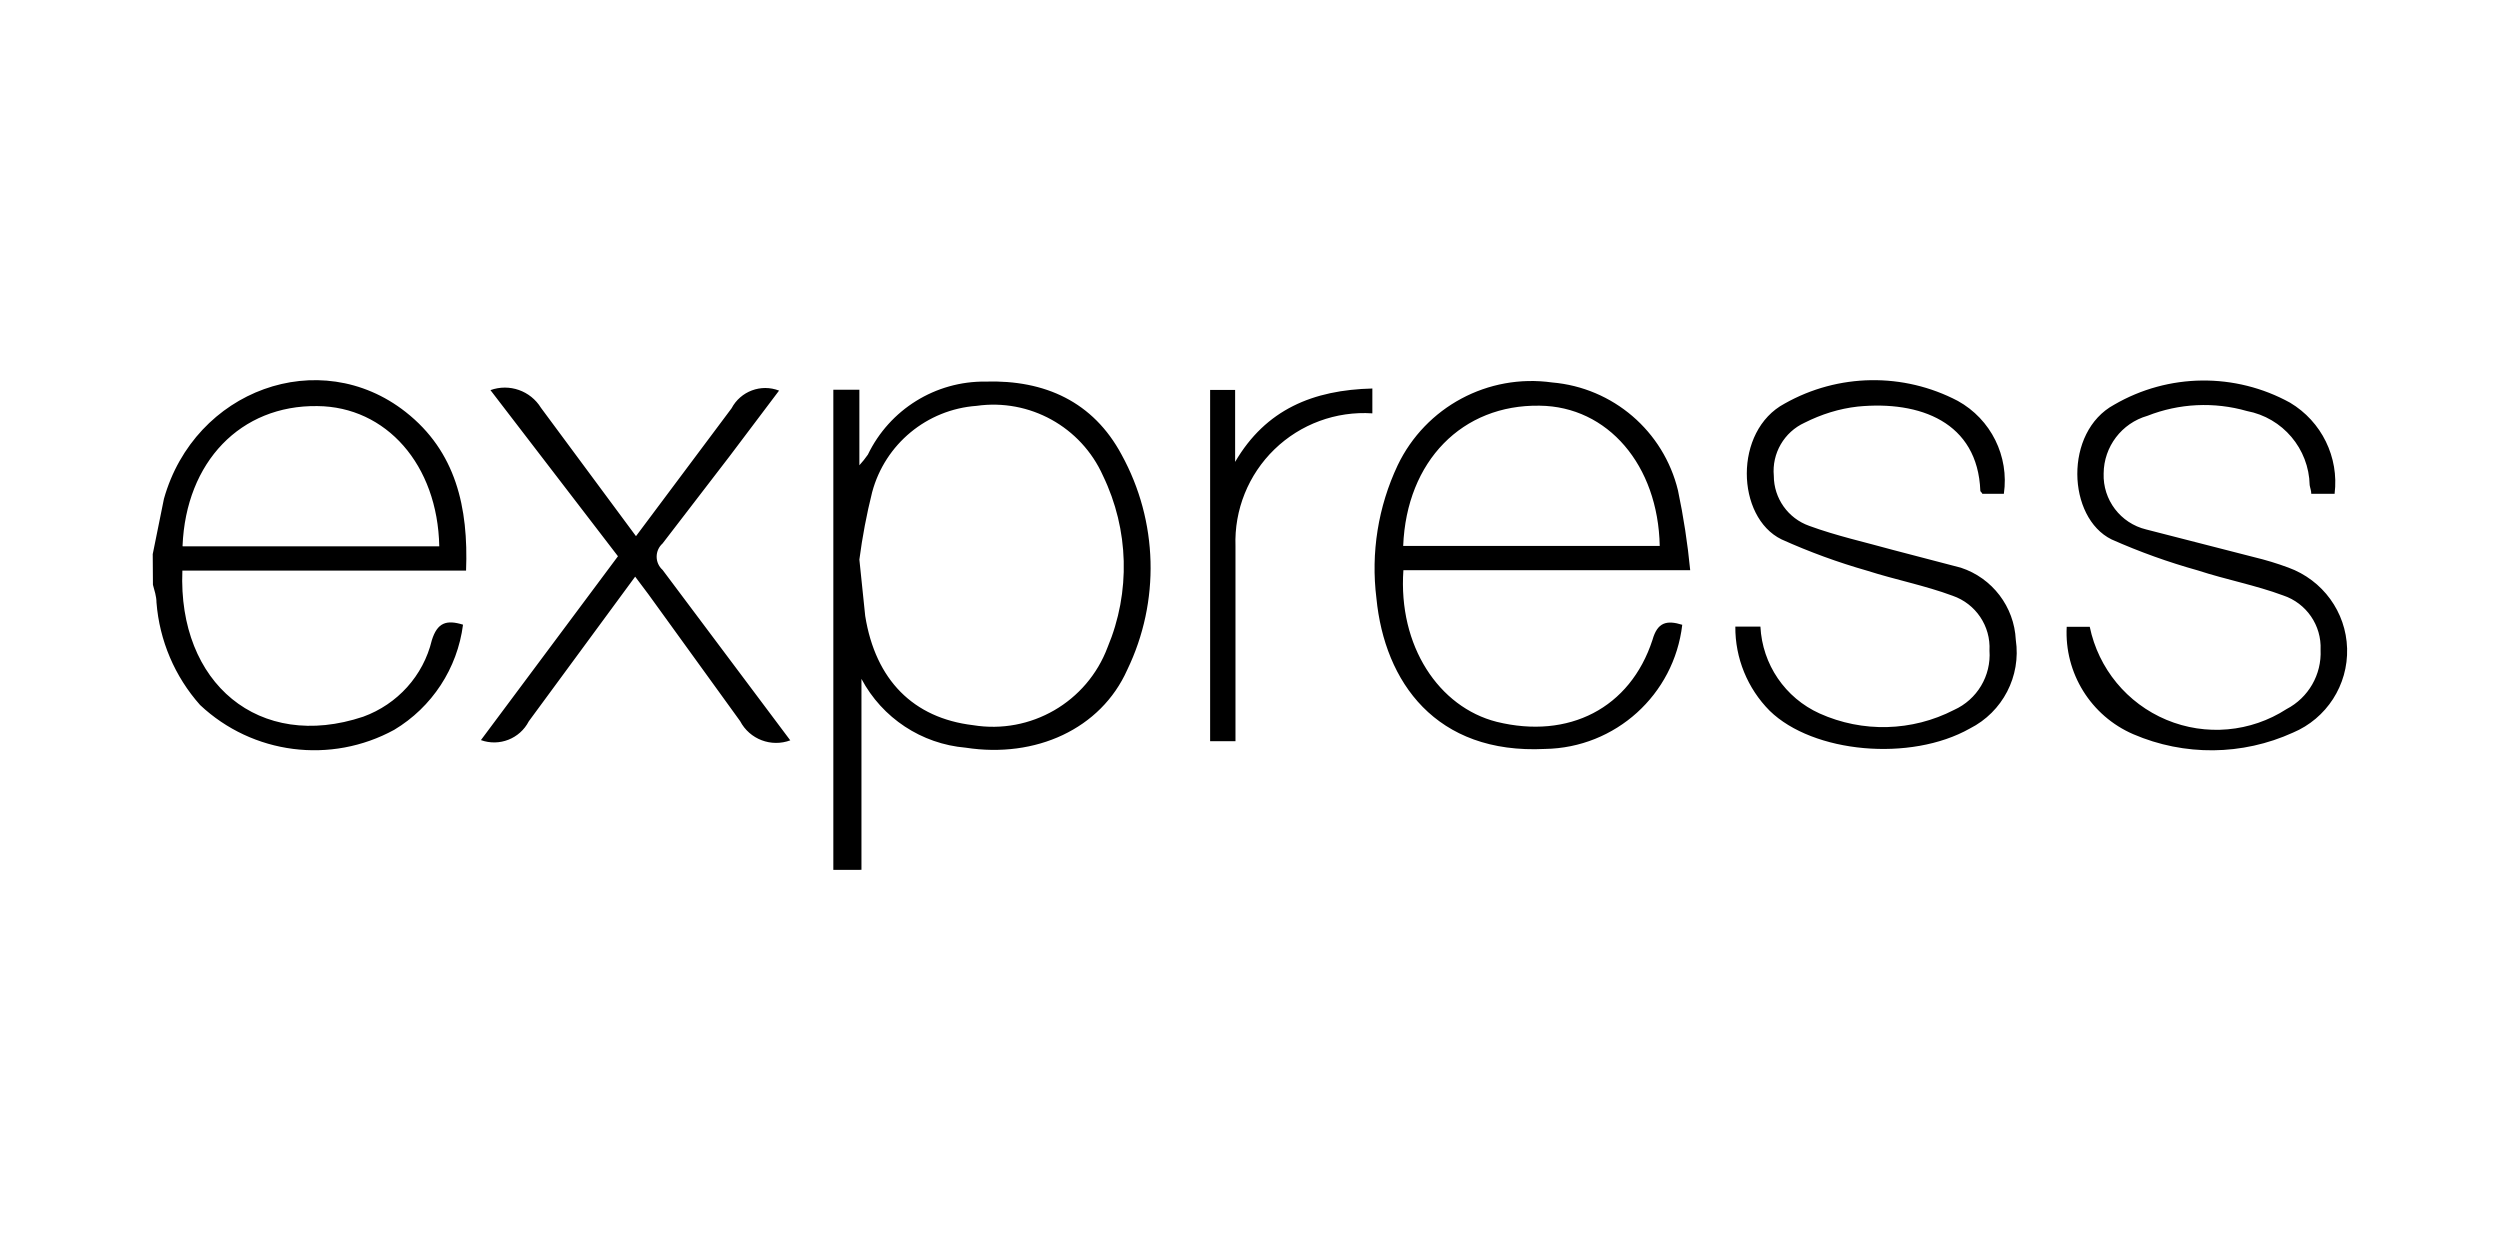
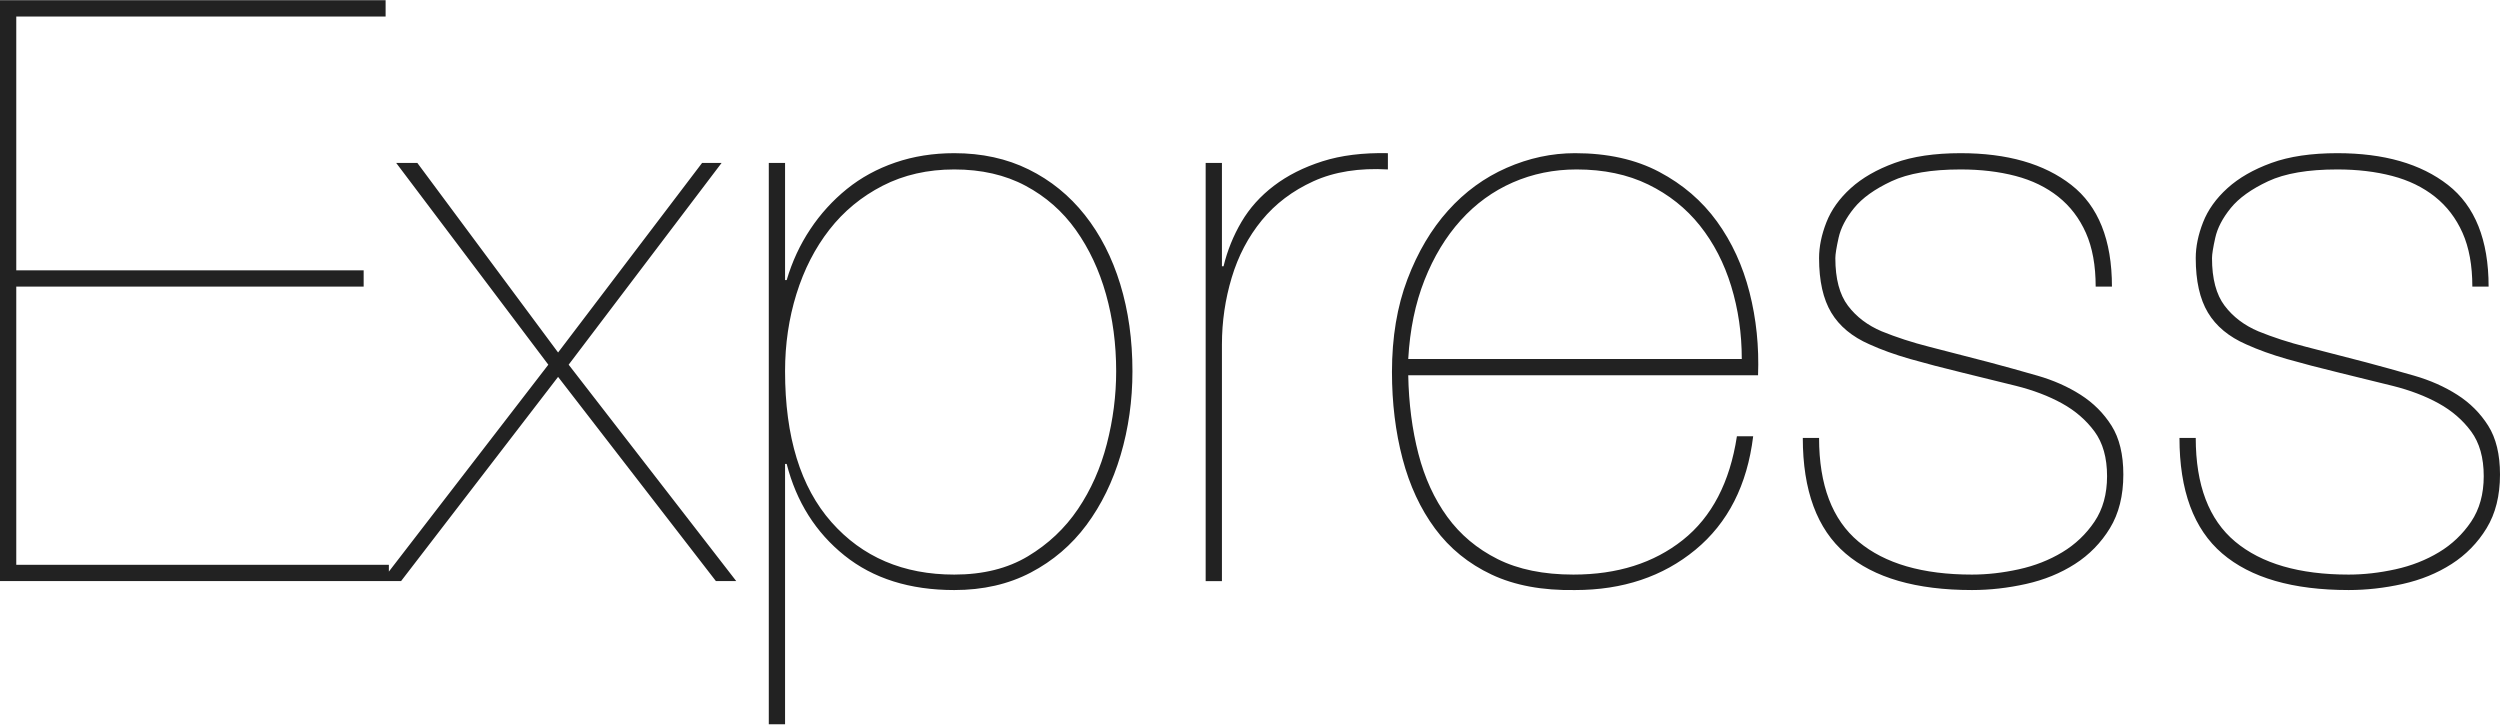
- <svg xmlns="http://www.w3.org/2000/svg" width="120" height="60">
-   <path d="M40 41.753V18.708h1.25v3.625a4.74 4.74 0 0 0 .408-.511c1.044-2.166 3.246-3.533 5.65-3.506 2.85-.085 5.166.97 6.527 3.506a11.27 11.27 0 0 1 .272 10.331c-1.268 2.842-4.4 4.255-7.753 3.736a6.27 6.27 0 0 1-5.004-3.302v9.165zm1.25-14.893l.28 2.706c.494 3.08 2.315 4.9 5.174 5.242a5.88 5.88 0 0 0 6.459-3.736c1.112-2.65 1.03-5.65-.22-8.238a5.76 5.76 0 0 0-6.068-3.353 5.61 5.61 0 0 0-5.012 4.144 28.62 28.62 0 0 0-.613 3.234zm39.498 3.132a6.74 6.74 0 0 1-6.587 5.957c-5.242.264-7.702-3.217-8.093-7.234a11.59 11.59 0 0 1 1.021-6.383 7.12 7.12 0 0 1 7.412-3.974 6.81 6.81 0 0 1 6.042 5.183 34.97 34.97 0 0 1 .587 3.83H67.363c-.255 3.642 1.702 6.57 4.476 7.276 3.455.85 6.408-.647 7.48-3.932.238-.843.672-.962 1.438-.723zm-13.395-3.787h12.314c-.077-3.88-2.493-6.7-5.77-6.732-3.7-.06-6.383 2.647-6.544 6.732zm15.94 3.872H84.5a4.84 4.84 0 0 0 2.842 4.17 7.43 7.43 0 0 0 6.451-.17 2.9 2.9 0 0 0 1.702-2.851 2.63 2.63 0 0 0-1.77-2.63c-1.328-.494-2.74-.766-4.093-1.2a30 30 0 0 1-4.119-1.506c-2.18-1.064-2.315-5.208.153-6.52a8.69 8.69 0 0 1 8.306-.128c1.594.88 2.475 2.657 2.213 4.46H95.15c0-.05-.094-.094-.094-.145-.128-3.3-2.902-4.332-5.88-4.042-.9.1-1.753.372-2.553.774a2.55 2.55 0 0 0-1.48 2.553 2.55 2.55 0 0 0 1.702 2.4c1.3.477 2.68.783 4.025 1.157l3.25.85a3.84 3.84 0 0 1 2.638 3.464c.26 1.745-.63 3.46-2.204 4.255-2.842 1.608-7.523 1.183-9.608-.85-1.067-1.073-1.662-2.53-1.65-4.042zm28.78-6.374h-1.132c0-.153-.06-.3-.077-.417a3.7 3.7 0 0 0-3.013-3.557 7.43 7.43 0 0 0-4.774.23 2.9 2.9 0 0 0-2.102 2.766 2.67 2.67 0 0 0 2.042 2.689l5.174 1.328a14.39 14.39 0 0 1 1.65.502c1.65.6 2.77 2.132 2.82 3.883a4.25 4.25 0 0 1-2.6 4.04 9.47 9.47 0 0 1-7.659.077 5.31 5.31 0 0 1-3.2-5.157h1.106c.416 2.005 1.793 3.675 3.682 4.465s4.046.596 5.764-.516a3.04 3.04 0 0 0 1.634-2.842 2.63 2.63 0 0 0-1.796-2.613c-1.328-.494-2.74-.757-4.093-1.2a30.15 30.15 0 0 1-4.144-1.489c-2.128-1.047-2.298-5.157.128-6.468a8.57 8.57 0 0 1 8.442-.094 4.45 4.45 0 0 1 2.136 4.366zm-74.13 11.83a1.95 1.95 0 0 1-2.417-.919l-4.4-6.085-.638-.85-5.106 6.944a1.87 1.87 0 0 1-2.298.902l6.578-8.825-6.12-7.974c.908-.328 1.92.028 2.425.85l4.56 6.16 4.587-6.136a1.83 1.83 0 0 1 2.281-.851L35.02 21.9l-3.217 4.187a.85.85 0 0 0 0 1.268l6.127 8.178zm27.93-16.892v1.2a6.17 6.17 0 0 0-6.57 6.374q0 4.204 0 8.408v.953h-1.217v-16.86h1.2v3.455c1.472-2.52 3.744-3.455 6.595-3.523zM7.333 26.59l.536-2.647c1.472-5.234 7.472-7.412 11.6-4.17 2.417 1.898 3.02 4.587 2.902 7.617H8.754c-.22 5.412 3.685 8.68 8.68 7.012 1.646-.6 2.885-1.968 3.293-3.668.264-.85.7-.996 1.498-.75a6.91 6.91 0 0 1-3.302 5.047 8 8 0 0 1-9.319-1.191c-1.216-1.367-1.95-3.095-2.093-4.92 0-.3-.1-.58-.17-.85q-.01-.757-.01-1.48zm1.438-.366h12.314c-.077-3.923-2.553-6.706-5.855-6.732-3.676-.05-6.306 2.672-6.468 6.715z" />
+ <svg xmlns="http://www.w3.org/2000/svg" width="2500" height="728" viewBox="0 0 512 149">
+   <path d="M3.332 115.629V58.648h71.144v-3.333H3.332V3.332h75.642V0H0v118.961h79.64v-3.332H3.333zm140.455-82.307l-29.49 38.821-28.825-38.82H81.14l31.157 41.32L78.14 118.96h3.999l32.156-41.82 32.323 41.82h4.165l-34.322-44.319 31.323-41.32h-3.998zm16.994 114.963V94.97h.333c2 7.775 5.943 14.023 11.83 18.744 5.887 4.72 13.384 7.081 22.492 7.081 5.887 0 11.108-1.194 15.662-3.582s8.358-5.637 11.413-9.747c3.054-4.11 5.387-8.886 6.998-14.329 1.61-5.442 2.416-11.163 2.416-17.16 0-6.443-.834-12.386-2.5-17.828-1.666-5.443-4.082-10.164-7.247-14.162-3.166-3.999-6.998-7.11-11.497-9.33-4.498-2.222-9.58-3.333-15.245-3.333-4.332 0-8.358.639-12.079 1.916-3.721 1.278-7.025 3.082-9.913 5.415a36.674 36.674 0 0 0-7.498 8.247c-2.11 3.166-3.721 6.637-4.832 10.414h-.333V33.322h-3.332v114.963h3.332zm34.655-30.657c-10.44 0-18.827-3.582-25.158-10.746-6.331-7.164-9.497-17.467-9.497-30.907 0-5.554.778-10.83 2.333-15.828 1.555-4.998 3.804-9.386 6.747-13.162 2.944-3.777 6.582-6.776 10.913-8.997 4.332-2.222 9.22-3.333 14.662-3.333 5.554 0 10.414 1.111 14.579 3.333 4.165 2.221 7.609 5.248 10.33 9.08s4.776 8.22 6.165 13.162c1.388 4.943 2.082 10.191 2.082 15.745 0 4.999-.638 9.97-1.916 14.912-1.277 4.943-3.249 9.386-5.915 13.33-2.665 3.942-6.08 7.163-10.246 9.663-4.166 2.499-9.192 3.748-15.079 3.748zm54.816 1.333V70.477c0-4.665.666-9.22 2-13.662 1.332-4.443 3.387-8.359 6.164-11.746 2.777-3.388 6.303-6.054 10.58-7.998 4.276-1.944 9.358-2.749 15.245-2.416v-3.332c-5.11-.11-9.58.444-13.412 1.666-3.833 1.222-7.137 2.888-9.914 4.999-2.777 2.11-4.998 4.581-6.664 7.414a33.15 33.15 0 0 0-3.666 9.08h-.333v-21.16h-3.332v85.64h3.332zm38.154-42.153h71.643c.223-5.887-.36-11.551-1.749-16.994-1.388-5.443-3.61-10.275-6.664-14.495-3.055-4.221-6.998-7.609-11.83-10.164-4.832-2.555-10.58-3.832-17.244-3.832-4.777 0-9.442 1-13.996 3-4.554 1.999-8.553 4.914-11.996 8.746-3.443 3.832-6.22 8.525-8.33 14.08-2.11 5.553-3.166 11.884-3.166 18.993 0 6.331.722 12.246 2.166 17.744 1.444 5.498 3.665 10.275 6.664 14.329 3 4.054 6.86 7.192 11.58 9.413 4.72 2.222 10.413 3.277 17.078 3.166 9.774 0 17.994-2.75 24.658-8.247 6.665-5.499 10.608-13.246 11.83-23.243h-3.332c-1.444 9.442-5.138 16.523-11.08 21.243-5.943 4.721-13.412 7.081-22.41 7.081-6.109 0-11.274-1.055-15.495-3.165-4.22-2.11-7.664-4.999-10.33-8.664-2.665-3.666-4.637-7.97-5.914-12.913-1.278-4.942-1.972-10.302-2.083-16.078zm68.311-3.332h-68.31c.332-5.998 1.443-11.385 3.331-16.161 1.889-4.777 4.36-8.859 7.415-12.246 3.054-3.388 6.609-5.97 10.663-7.748 4.054-1.777 8.414-2.666 13.079-2.666 5.554 0 10.44 1.028 14.662 3.083 4.22 2.055 7.747 4.86 10.58 8.414 2.832 3.554 4.97 7.692 6.414 12.412 1.444 4.721 2.166 9.692 2.166 14.912zm72.477-14.828h3.332c0-9.553-2.777-16.495-8.33-20.827-5.555-4.332-13.108-6.498-22.66-6.498-5.332 0-9.83.667-13.496 2-3.665 1.332-6.664 3.054-8.997 5.164-2.332 2.11-3.998 4.443-4.998 6.998-1 2.555-1.5 4.999-1.5 7.331 0 4.665.833 8.386 2.5 11.163 1.666 2.777 4.276 4.943 7.83 6.498 2.444 1.11 5.22 2.11 8.331 3 3.11.888 6.72 1.832 10.83 2.831 3.665.89 7.275 1.778 10.83 2.666 3.554.889 6.692 2.083 9.413 3.582 2.722 1.5 4.943 3.416 6.665 5.749 1.721 2.332 2.582 5.387 2.582 9.163 0 3.666-.86 6.776-2.582 9.33a20.815 20.815 0 0 1-6.581 6.249c-2.666 1.61-5.638 2.776-8.914 3.498-3.277.722-6.47 1.083-9.58 1.083-10.108 0-17.856-2.249-23.243-6.747-5.387-4.499-8.08-11.58-8.08-21.244h-3.333c0 10.775 2.916 18.661 8.747 23.66 5.832 4.998 14.468 7.497 25.909 7.497 3.665 0 7.358-.417 11.08-1.25 3.72-.833 7.053-2.193 9.996-4.082a22.592 22.592 0 0 0 7.164-7.33c1.833-3 2.75-6.665 2.75-10.997 0-4.11-.806-7.442-2.416-9.997-1.611-2.554-3.721-4.665-6.332-6.331-2.61-1.666-5.553-2.971-8.83-3.915a516.08 516.08 0 0 0-9.914-2.75 1726.675 1726.675 0 0 0-12.246-3.165c-3.498-.889-6.747-1.944-9.746-3.166-2.888-1.222-5.193-2.971-6.915-5.248-1.722-2.277-2.582-5.526-2.582-9.747 0-.777.222-2.166.666-4.165.444-2 1.5-4.027 3.166-6.082 1.666-2.054 4.22-3.887 7.664-5.498 3.443-1.61 8.164-2.416 14.162-2.416 4.11 0 7.858.445 11.246 1.333 3.388.889 6.304 2.305 8.747 4.249 2.444 1.944 4.332 4.415 5.665 7.414 1.333 3 2 6.665 2 10.997zm77.141 0h3.332c0-9.553-2.776-16.495-8.33-20.827-5.554-4.332-13.107-6.498-22.66-6.498-5.331 0-9.83.667-13.495 2-3.666 1.332-6.665 3.054-8.997 5.164-2.333 2.11-3.999 4.443-4.999 6.998-1 2.555-1.499 4.999-1.499 7.331 0 4.665.833 8.386 2.5 11.163 1.665 2.777 4.276 4.943 7.83 6.498 2.444 1.11 5.22 2.11 8.33 3 3.11.888 6.72 1.832 10.83 2.831 3.666.89 7.276 1.778 10.83 2.666 3.555.889 6.692 2.083 9.414 3.582 2.721 1.5 4.943 3.416 6.664 5.749 1.722 2.332 2.583 5.387 2.583 9.163 0 3.666-.861 6.776-2.583 9.33a20.815 20.815 0 0 1-6.58 6.249c-2.667 1.61-5.638 2.776-8.915 3.498-3.276.722-6.47 1.083-9.58 1.083-10.108 0-17.855-2.249-23.242-6.747-5.388-4.499-8.081-11.58-8.081-21.244h-3.332c0 10.775 2.915 18.661 8.747 23.66 5.831 4.998 14.467 7.497 25.908 7.497 3.666 0 7.359-.417 11.08-1.25 3.72-.833 7.053-2.193 9.997-4.082a22.592 22.592 0 0 0 7.164-7.33c1.833-3 2.749-6.665 2.749-10.997 0-4.11-.805-7.442-2.416-9.997-1.61-2.554-3.72-4.665-6.331-6.331-2.61-1.666-5.554-2.971-8.83-3.915a516.071 516.071 0 0 0-9.914-2.75 1726.65 1726.65 0 0 0-12.246-3.165c-3.499-.889-6.748-1.944-9.747-3.166-2.888-1.222-5.193-2.971-6.914-5.248-1.722-2.277-2.583-5.526-2.583-9.747 0-.777.222-2.166.667-4.165.444-2 1.5-4.027 3.165-6.082 1.666-2.054 4.221-3.887 7.664-5.498 3.444-1.61 8.164-2.416 14.163-2.416 4.11 0 7.858.445 11.246 1.333 3.388.889 6.303 2.305 8.747 4.249 2.444 1.944 4.332 4.415 5.665 7.414 1.333 3 2 6.665 2 10.997z" fill="#222" />
</svg>
